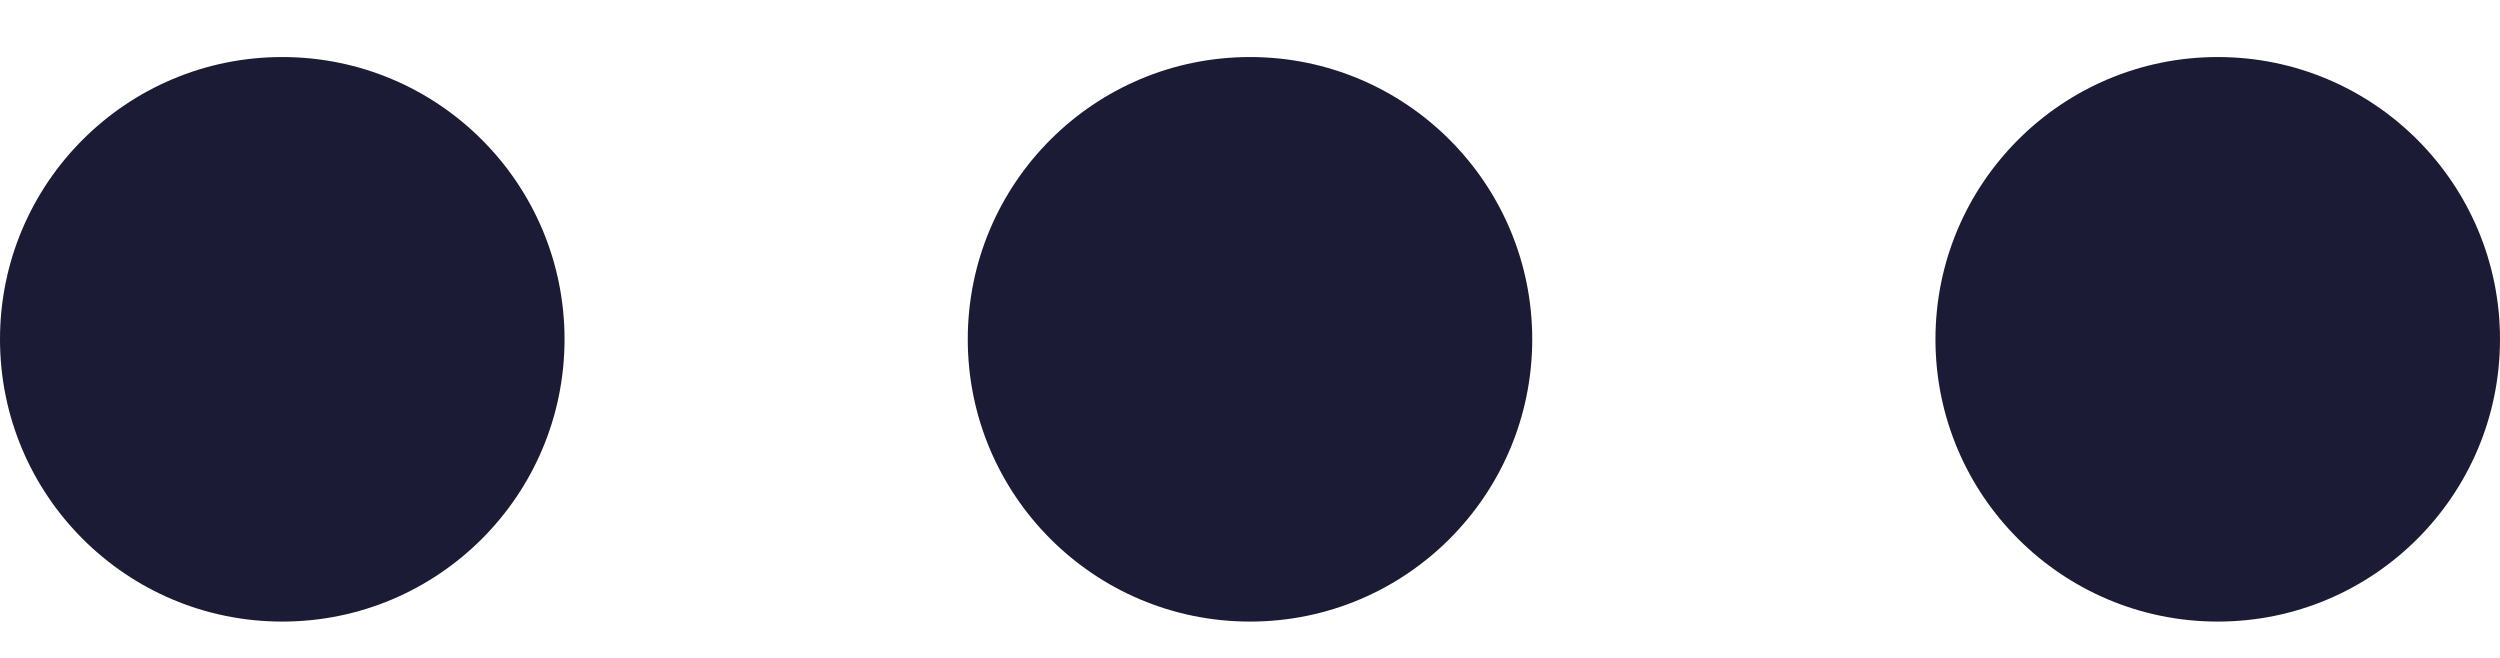
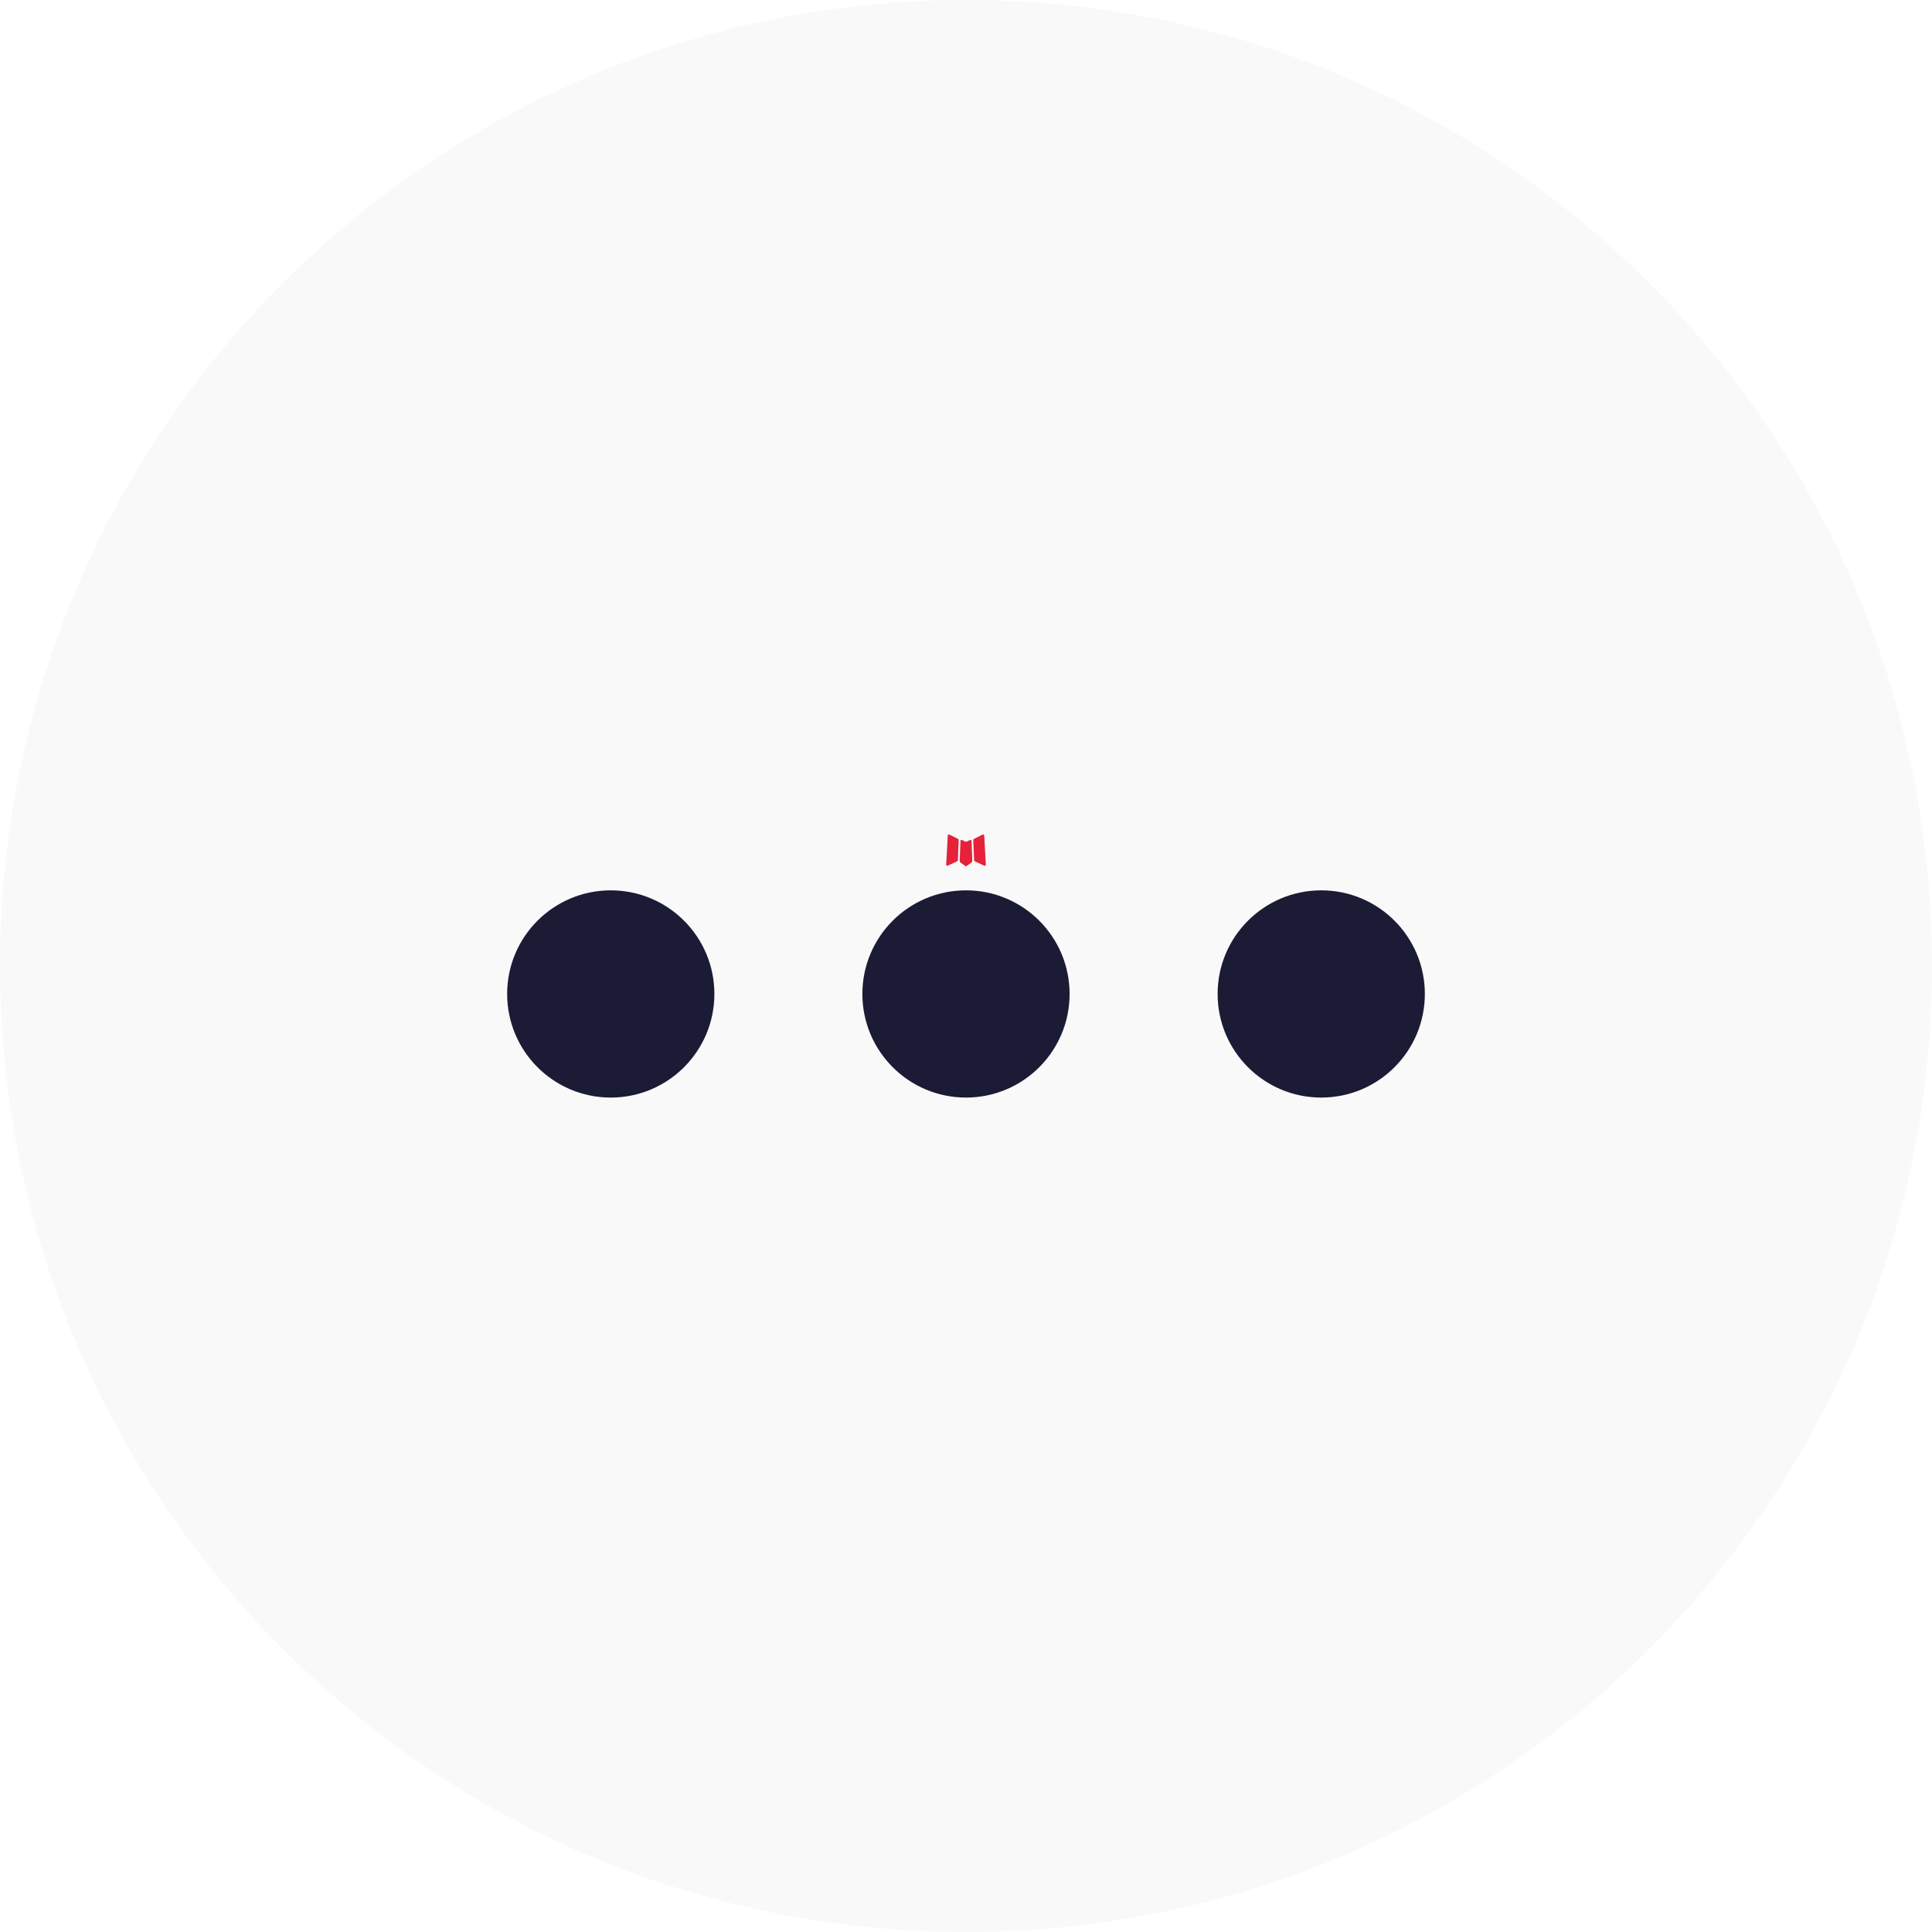
- <svg xmlns="http://www.w3.org/2000/svg" width="38" height="10" viewBox="0 0 38 10" fill="none">
-   <g id="Group">
-     <path id="Vector" d="M4.29 9.448C6.66 9.448 8.581 7.527 8.581 5.157C8.581 2.788 6.66 0.867 4.29 0.867C1.921 0.867 0 2.788 0 5.157C0 7.527 1.921 9.448 4.29 9.448Z" fill="#1C1B35" />
-     <path id="Vector_2" d="M19 9.448C21.369 9.448 23.29 7.527 23.29 5.157C23.29 2.788 21.369 0.867 19 0.867C16.63 0.867 14.71 2.788 14.71 5.157C14.71 7.527 16.63 9.448 19 9.448Z" fill="#1C1B35" />
-     <path id="Vector_3" d="M33.71 9.448C36.079 9.448 38 7.527 38 5.157C38 2.788 36.079 0.867 33.71 0.867C31.34 0.867 29.419 2.788 29.419 5.157C29.419 7.527 31.34 9.448 33.71 9.448Z" fill="#1C1B35" />
-   </g>
+ <svg xmlns="http://www.w3.org/2000/svg" width="80" height="80" viewBox="0 0 80 80" fill="none">
+   <rect width="80" height="80" rx="40" fill="#F9F9F9" />
+   <path d="M40.194 34.776L40.173 34.779L40.033 34.848L39.994 34.856L39.966 34.848L39.827 34.779C39.806 34.773 39.79 34.776 39.78 34.789L39.772 34.809L39.739 35.65L39.748 35.689L39.768 35.714L39.972 35.86L40.002 35.868L40.025 35.86L40.23 35.714L40.253 35.683L40.261 35.65L40.228 34.811C40.222 34.79 40.211 34.778 40.194 34.776ZM40.715 34.553L40.689 34.557L40.326 34.74L40.306 34.76L40.3 34.781L40.336 35.626L40.346 35.65L40.361 35.663L40.756 35.846C40.781 35.853 40.8 35.847 40.813 35.83L40.821 35.803L40.754 34.597C40.748 34.573 40.734 34.559 40.715 34.553ZM39.31 34.557C39.302 34.552 39.291 34.55 39.281 34.553C39.272 34.555 39.263 34.561 39.257 34.569L39.245 34.597L39.179 35.803C39.18 35.826 39.191 35.842 39.212 35.85L39.242 35.846L39.636 35.663L39.656 35.648L39.664 35.626L39.697 34.781L39.691 34.758L39.672 34.738L39.31 34.557Z" fill="#E5223A" />
+   <path d="M25.29 45.448C27.66 45.448 29.581 43.527 29.581 41.157C29.581 38.788 27.66 36.867 25.29 36.867C22.921 36.867 21 38.788 21 41.157C21 43.527 22.921 45.448 25.29 45.448Z" fill="#1C1B35" />
+   <path d="M40 45.448C42.369 45.448 44.29 43.527 44.29 41.157C44.29 38.788 42.369 36.867 40 36.867C37.63 36.867 35.709 38.788 35.709 41.157C35.709 43.527 37.63 45.448 40 45.448Z" fill="#1C1B35" />
+   <path d="M54.71 45.448C57.079 45.448 59 43.527 59 41.157C59 38.788 57.079 36.867 54.71 36.867C52.34 36.867 50.419 38.788 50.419 41.157C50.419 43.527 52.34 45.448 54.71 45.448Z" fill="#1C1B35" />
</svg>
